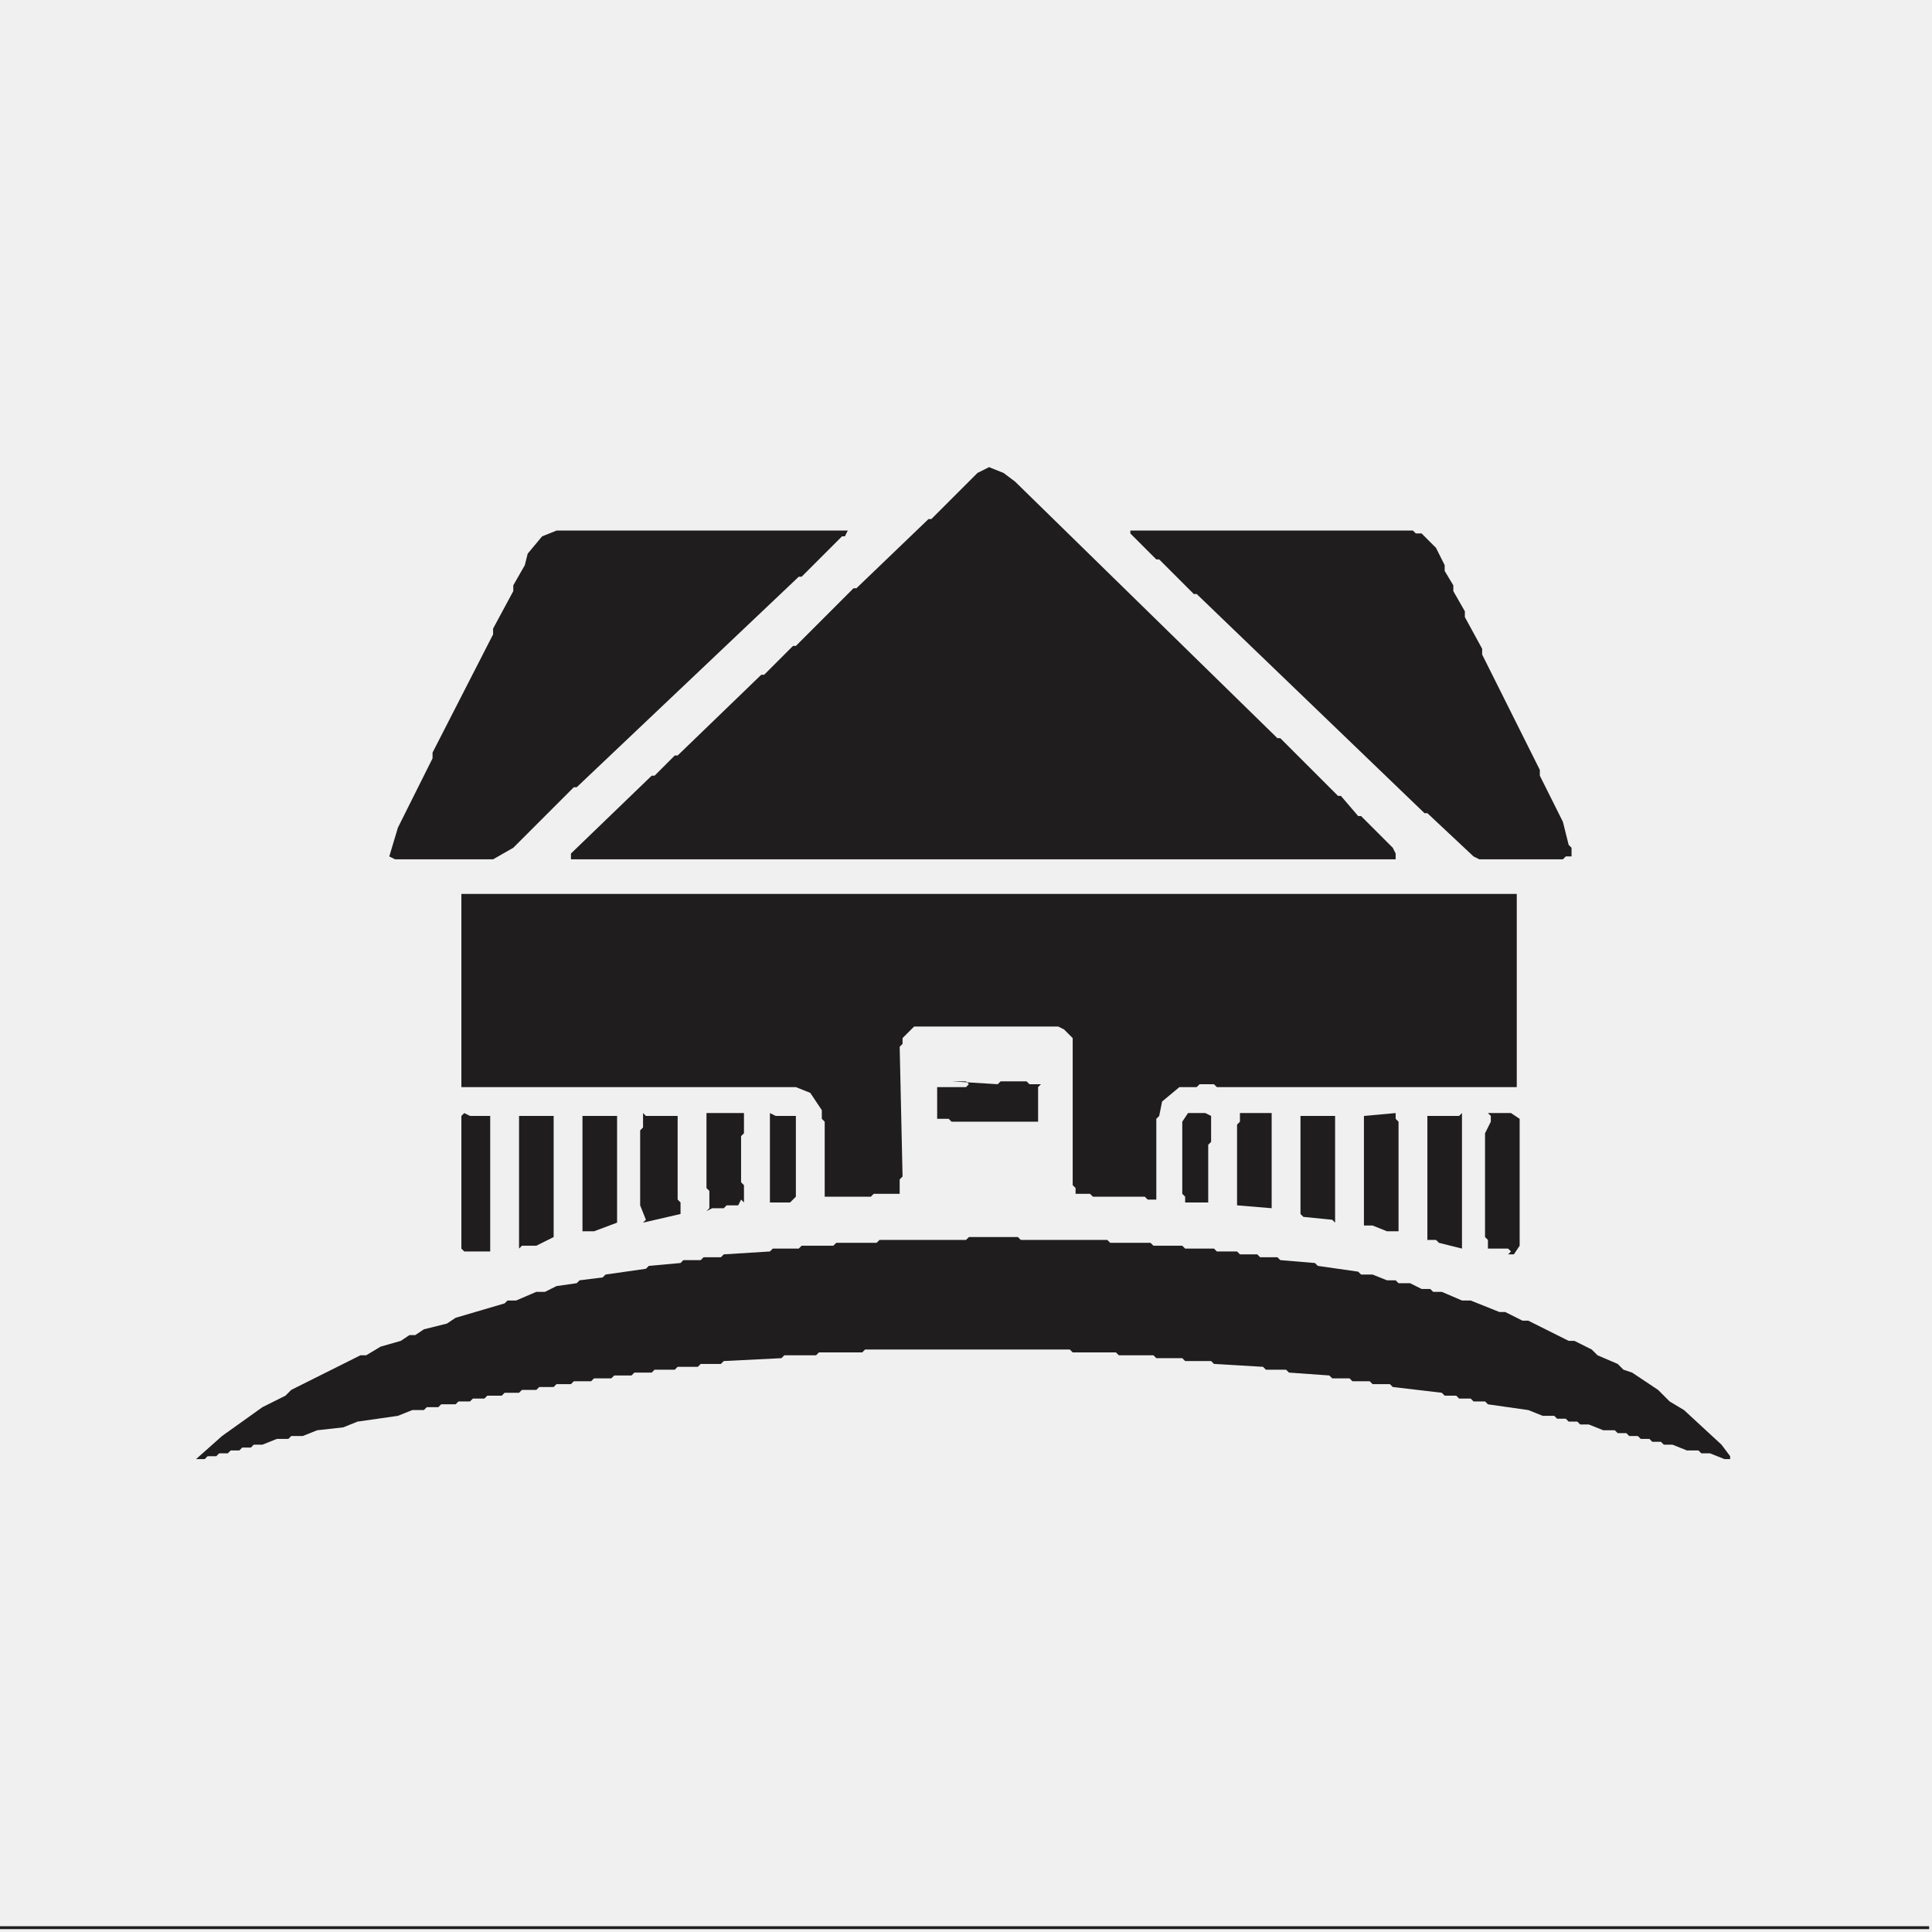
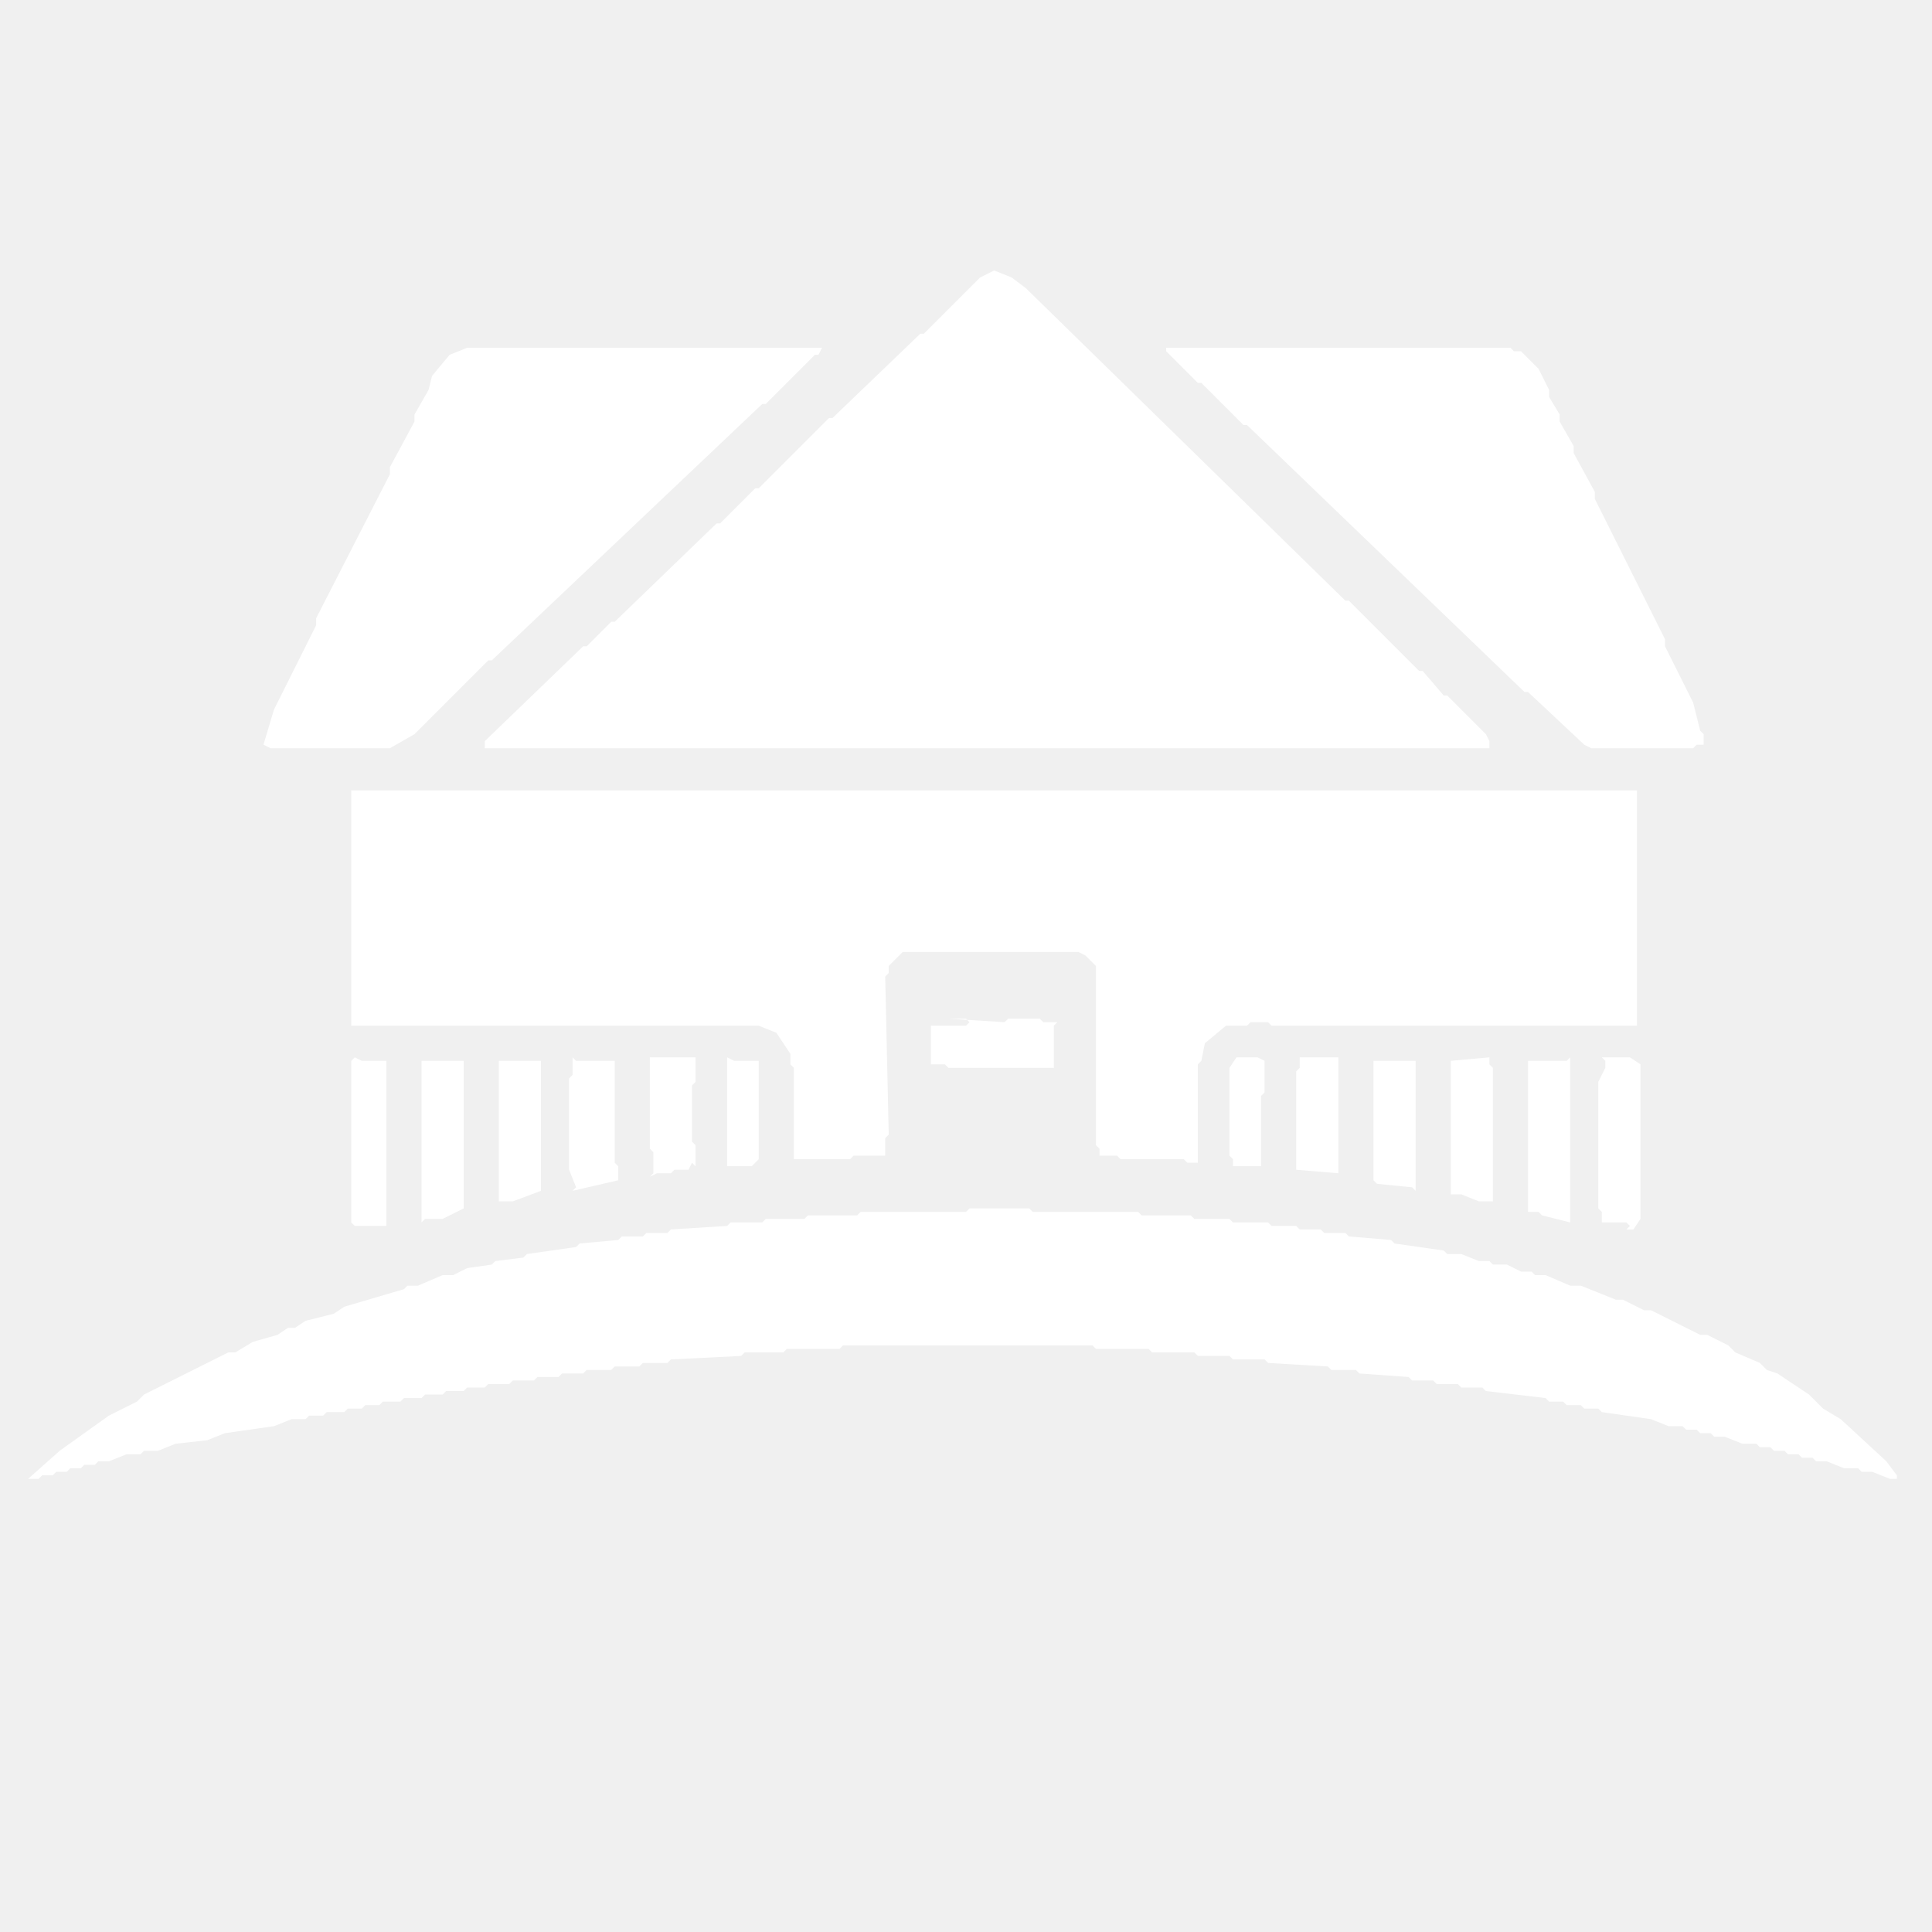
- <svg xmlns="http://www.w3.org/2000/svg" viewBox="0 0 670 670">
-   <path d="M 0,668 L 0,669 L 669,669 L 669,668 Z M 600,505 L 597,501 L 584,489 L 579,486 L 575,482 L 566,476 L 563,475 L 561,473 L 554,470 L 552,468 L 546,465 L 544,465 L 530,458 L 528,458 L 522,455 L 520,455 L 510,451 L 507,451 L 500,448 L 497,448 L 496,447 L 493,447 L 489,445 L 485,445 L 484,444 L 481,444 L 476,442 L 472,442 L 471,441 L 457,439 L 456,438 L 444,437 L 443,436 L 437,436 L 436,435 L 430,435 L 429,434 L 422,434 L 421,433 L 411,433 L 410,432 L 400,432 L 399,431 L 385,431 L 384,430 L 354,430 L 353,429 L 336,429 L 335,430 L 305,430 L 304,431 L 290,431 L 289,432 L 278,432 L 277,433 L 268,433 L 267,434 L 251,435 L 250,436 L 244,436 L 243,437 L 237,437 L 236,438 L 225,439 L 224,440 L 210,442 L 209,443 L 201,444 L 200,445 L 193,446 L 189,448 L 186,448 L 179,451 L 176,451 L 175,452 L 158,457 L 155,459 L 147,461 L 144,463 L 142,463 L 139,465 L 132,467 L 127,470 L 125,470 L 101,482 L 99,484 L 91,488 L 77,498 L 68,506 L 71,506 L 72,505 L 75,505 L 76,504 L 79,504 L 80,503 L 83,503 L 84,502 L 87,502 L 88,501 L 91,501 L 96,499 L 100,499 L 101,498 L 105,498 L 110,496 L 119,495 L 124,493 L 138,491 L 143,489 L 147,489 L 148,488 L 152,488 L 153,487 L 158,487 L 159,486 L 163,486 L 164,485 L 168,485 L 169,484 L 174,484 L 175,483 L 180,483 L 181,482 L 186,482 L 187,481 L 192,481 L 193,480 L 198,480 L 199,479 L 205,479 L 206,478 L 212,478 L 213,477 L 219,477 L 220,476 L 226,476 L 227,475 L 234,475 L 235,474 L 242,474 L 243,473 L 250,473 L 251,472 L 271,471 L 272,470 L 283,470 L 284,469 L 299,469 L 300,468 L 371,468 L 372,469 L 387,469 L 388,470 L 400,470 L 401,471 L 410,471 L 411,472 L 420,472 L 421,473 L 438,474 L 439,475 L 446,475 L 447,476 L 461,477 L 462,478 L 468,478 L 469,479 L 475,479 L 476,480 L 482,480 L 483,481 L 500,483 L 501,484 L 505,484 L 506,485 L 510,485 L 511,486 L 515,486 L 516,487 L 530,489 L 535,491 L 539,491 L 540,492 L 543,492 L 544,493 L 547,493 L 548,494 L 551,494 L 556,496 L 560,496 L 561,497 L 564,497 L 565,498 L 568,498 L 569,499 L 572,499 L 573,500 L 576,500 L 577,501 L 580,501 L 585,503 L 589,503 L 590,504 L 593,504 L 598,506 L 600,506 Z M 451,387 L 451,421 L 452,422 L 462,423 L 463,424 L 463,387 Z M 214,387 L 202,387 L 202,427 L 206,427 L 214,424 Z M 192,387 L 180,387 L 180,433 L 181,432 L 186,432 L 192,429 Z M 516,386 L 517,387 L 517,389 L 515,393 L 515,429 L 516,430 L 516,433 L 523,433 L 524,434 L 523,435 L 517,435 L 525,435 L 527,432 L 527,388 L 524,386 Z M 495,387 L 495,430 L 498,430 L 499,431 L 507,433 L 507,386 L 506,387 Z M 473,387 L 473,425 L 476,425 L 481,427 L 485,427 L 485,389 L 484,388 L 484,386 Z M 430,386 L 430,389 L 429,390 L 429,418 L 441,419 L 441,386 Z M 412,386 L 410,389 L 410,414 L 411,415 L 411,417 L 419,417 L 419,397 L 420,396 L 420,387 L 418,386 Z M 267,386 L 267,417 L 274,417 L 276,415 L 276,387 L 269,387 Z M 258,386 L 245,386 L 245,412 L 246,413 L 246,419 L 245,420 L 247,419 L 251,419 L 252,418 L 256,418 L 257,416 L 258,417 L 258,411 L 257,410 L 257,394 L 258,393 Z M 235,387 L 224,387 L 223,386 L 223,391 L 222,392 L 222,418 L 224,423 L 223,424 L 236,421 L 236,417 L 235,416 Z M 161,386 L 160,387 L 160,433 L 161,434 L 170,434 L 170,387 L 163,387 Z M 325,377 L 325,388 L 329,388 L 330,389 L 360,389 L 360,377 L 361,376 L 357,376 L 356,375 L 347,375 L 346,376 L 330,375 L 335,375 L 336,376 L 335,377 Z M 160,310 L 160,377 L 276,377 L 281,379 L 285,385 L 285,388 L 286,389 L 286,415 L 302,415 L 303,414 L 312,414 L 312,409 L 313,408 L 312,363 L 313,362 L 313,360 L 317,356 L 367,356 L 369,357 L 372,360 L 372,411 L 373,412 L 373,414 L 378,414 L 379,415 L 397,415 L 398,416 L 401,416 L 401,388 L 402,387 L 403,382 L 409,377 L 415,377 L 416,376 L 421,376 L 422,377 L 526,377 L 526,310 Z M 392,184 L 392,185 L 401,194 L 402,194 L 414,206 L 415,206 L 494,282 L 495,282 L 511,297 L 513,298 L 542,298 L 543,297 L 545,297 L 545,294 L 544,293 L 542,285 L 534,269 L 534,267 L 514,227 L 514,225 L 508,214 L 508,212 L 504,205 L 504,203 L 501,198 L 501,196 L 498,190 L 493,185 L 491,185 L 490,184 Z M 294,184 L 193,184 L 188,186 L 183,192 L 182,196 L 178,203 L 178,205 L 171,218 L 171,220 L 150,261 L 150,263 L 138,287 L 135,297 L 137,298 L 171,298 L 178,294 L 199,273 L 200,273 L 277,200 L 278,200 L 292,186 L 293,186 Z M 484,296 L 483,294 L 472,283 L 471,283 L 465,276 L 464,276 L 444,256 L 443,256 L 352,167 L 348,164 L 343,162 L 339,164 L 323,180 L 322,180 L 297,204 L 296,204 L 276,224 L 275,224 L 265,234 L 264,234 L 235,262 L 234,262 L 227,269 L 226,269 L 198,296 L 198,298 L 484,298 Z" fill="#1f1d1d" fill-rule="evenodd" clip-rule="evenodd" />
+ <svg xmlns="http://www.w3.org/2000/svg" viewBox="60 85 550 550" role="img" aria-label="Ferreira">
+   <path d="M 600,505 L 597,501 L 584,489 L 579,486 L 575,482 L 566,476 L 563,475 L 561,473 L 554,470 L 552,468 L 546,465 L 544,465 L 530,458 L 528,458 L 522,455 L 520,455 L 510,451 L 507,451 L 500,448 L 497,448 L 496,447 L 493,447 L 489,445 L 485,445 L 484,444 L 481,444 L 476,442 L 472,442 L 471,441 L 457,439 L 456,438 L 444,437 L 443,436 L 437,436 L 436,435 L 430,435 L 429,434 L 422,434 L 421,433 L 411,433 L 410,432 L 400,432 L 399,431 L 385,431 L 384,430 L 354,430 L 353,429 L 336,429 L 335,430 L 305,430 L 304,431 L 290,431 L 289,432 L 278,432 L 277,433 L 268,433 L 267,434 L 251,435 L 250,436 L 244,436 L 243,437 L 237,437 L 236,438 L 225,439 L 224,440 L 210,442 L 209,443 L 201,444 L 200,445 L 193,446 L 189,448 L 186,448 L 179,451 L 176,451 L 175,452 L 158,457 L 155,459 L 147,461 L 144,463 L 142,463 L 139,465 L 132,467 L 127,470 L 125,470 L 101,482 L 99,484 L 91,488 L 77,498 L 68,506 L 71,506 L 72,505 L 75,505 L 76,504 L 79,504 L 80,503 L 83,503 L 84,502 L 87,502 L 88,501 L 91,501 L 96,499 L 100,499 L 101,498 L 105,498 L 110,496 L 119,495 L 124,493 L 138,491 L 143,489 L 147,489 L 148,488 L 152,488 L 153,487 L 158,487 L 159,486 L 163,486 L 164,485 L 168,485 L 169,484 L 174,484 L 175,483 L 180,483 L 181,482 L 186,482 L 187,481 L 192,481 L 193,480 L 198,480 L 199,479 L 205,479 L 206,478 L 212,478 L 213,477 L 219,477 L 220,476 L 226,476 L 227,475 L 234,475 L 235,474 L 242,474 L 243,473 L 250,473 L 251,472 L 271,471 L 272,470 L 283,470 L 284,469 L 299,469 L 300,468 L 371,468 L 372,469 L 387,469 L 388,470 L 400,470 L 401,471 L 410,471 L 411,472 L 420,472 L 421,473 L 438,474 L 439,475 L 446,475 L 447,476 L 461,477 L 462,478 L 468,478 L 469,479 L 475,479 L 476,480 L 482,480 L 483,481 L 500,483 L 501,484 L 505,484 L 506,485 L 510,485 L 511,486 L 515,486 L 516,487 L 530,489 L 535,491 L 539,491 L 540,492 L 543,492 L 544,493 L 547,493 L 548,494 L 551,494 L 556,496 L 560,496 L 561,497 L 564,497 L 565,498 L 568,498 L 569,499 L 572,499 L 573,500 L 576,500 L 577,501 L 580,501 L 585,503 L 589,503 L 590,504 L 593,504 L 598,506 L 600,506 Z M 451,387 L 451,421 L 452,422 L 462,423 L 463,424 L 463,387 Z M 214,387 L 202,387 L 202,427 L 206,427 L 214,424 Z M 192,387 L 180,387 L 180,433 L 181,432 L 186,432 L 192,429 Z M 516,386 L 517,387 L 517,389 L 515,393 L 515,429 L 516,430 L 516,433 L 523,433 L 524,434 L 523,435 L 517,435 L 525,435 L 527,432 L 527,388 L 524,386 Z M 495,387 L 495,430 L 498,430 L 499,431 L 507,433 L 507,386 L 506,387 Z M 473,387 L 473,425 L 476,425 L 481,427 L 485,427 L 485,389 L 484,388 L 484,386 Z M 430,386 L 430,389 L 429,390 L 429,418 L 441,419 L 441,386 Z M 412,386 L 410,389 L 410,414 L 411,415 L 411,417 L 419,417 L 419,397 L 420,396 L 420,387 L 418,386 Z M 267,386 L 267,417 L 274,417 L 276,415 L 276,387 L 269,387 Z M 258,386 L 245,386 L 245,412 L 246,413 L 246,419 L 245,420 L 247,419 L 251,419 L 252,418 L 256,418 L 257,416 L 258,417 L 258,411 L 257,410 L 257,394 L 258,393 Z M 235,387 L 224,387 L 223,386 L 223,391 L 222,392 L 222,418 L 224,423 L 223,424 L 236,421 L 236,417 L 235,416 Z M 161,386 L 160,387 L 160,433 L 161,434 L 170,434 L 170,387 L 163,387 Z M 325,377 L 325,388 L 329,388 L 330,389 L 360,389 L 360,377 L 361,376 L 357,376 L 356,375 L 347,375 L 346,376 L 330,375 L 335,375 L 336,376 L 335,377 Z M 160,310 L 160,377 L 276,377 L 281,379 L 285,385 L 285,388 L 286,389 L 286,415 L 302,415 L 303,414 L 312,414 L 312,409 L 313,408 L 312,363 L 313,362 L 313,360 L 317,356 L 367,356 L 369,357 L 372,360 L 372,411 L 373,412 L 373,414 L 378,414 L 379,415 L 397,415 L 398,416 L 401,416 L 401,388 L 402,387 L 403,382 L 409,377 L 415,377 L 416,376 L 421,376 L 422,377 L 526,377 L 526,310 Z M 392,184 L 392,185 L 401,194 L 402,194 L 414,206 L 415,206 L 494,282 L 495,282 L 511,297 L 513,298 L 542,298 L 543,297 L 545,297 L 545,294 L 544,293 L 542,285 L 534,269 L 534,267 L 514,227 L 514,225 L 508,214 L 508,212 L 504,205 L 504,203 L 501,198 L 501,196 L 498,190 L 493,185 L 491,185 L 490,184 Z M 294,184 L 193,184 L 188,186 L 183,192 L 182,196 L 178,203 L 178,205 L 171,218 L 171,220 L 150,261 L 150,263 L 138,287 L 135,297 L 137,298 L 171,298 L 178,294 L 199,273 L 200,273 L 277,200 L 278,200 L 292,186 L 293,186 Z M 484,296 L 483,294 L 472,283 L 471,283 L 465,276 L 464,276 L 444,256 L 443,256 L 352,167 L 348,164 L 343,162 L 339,164 L 323,180 L 322,180 L 297,204 L 296,204 L 276,224 L 275,224 L 265,234 L 264,234 L 235,262 L 234,262 L 227,269 L 226,269 L 198,296 L 198,298 L 484,298 Z" fill="#ffffff" fill-rule="evenodd" clip-rule="evenodd" />
</svg>
